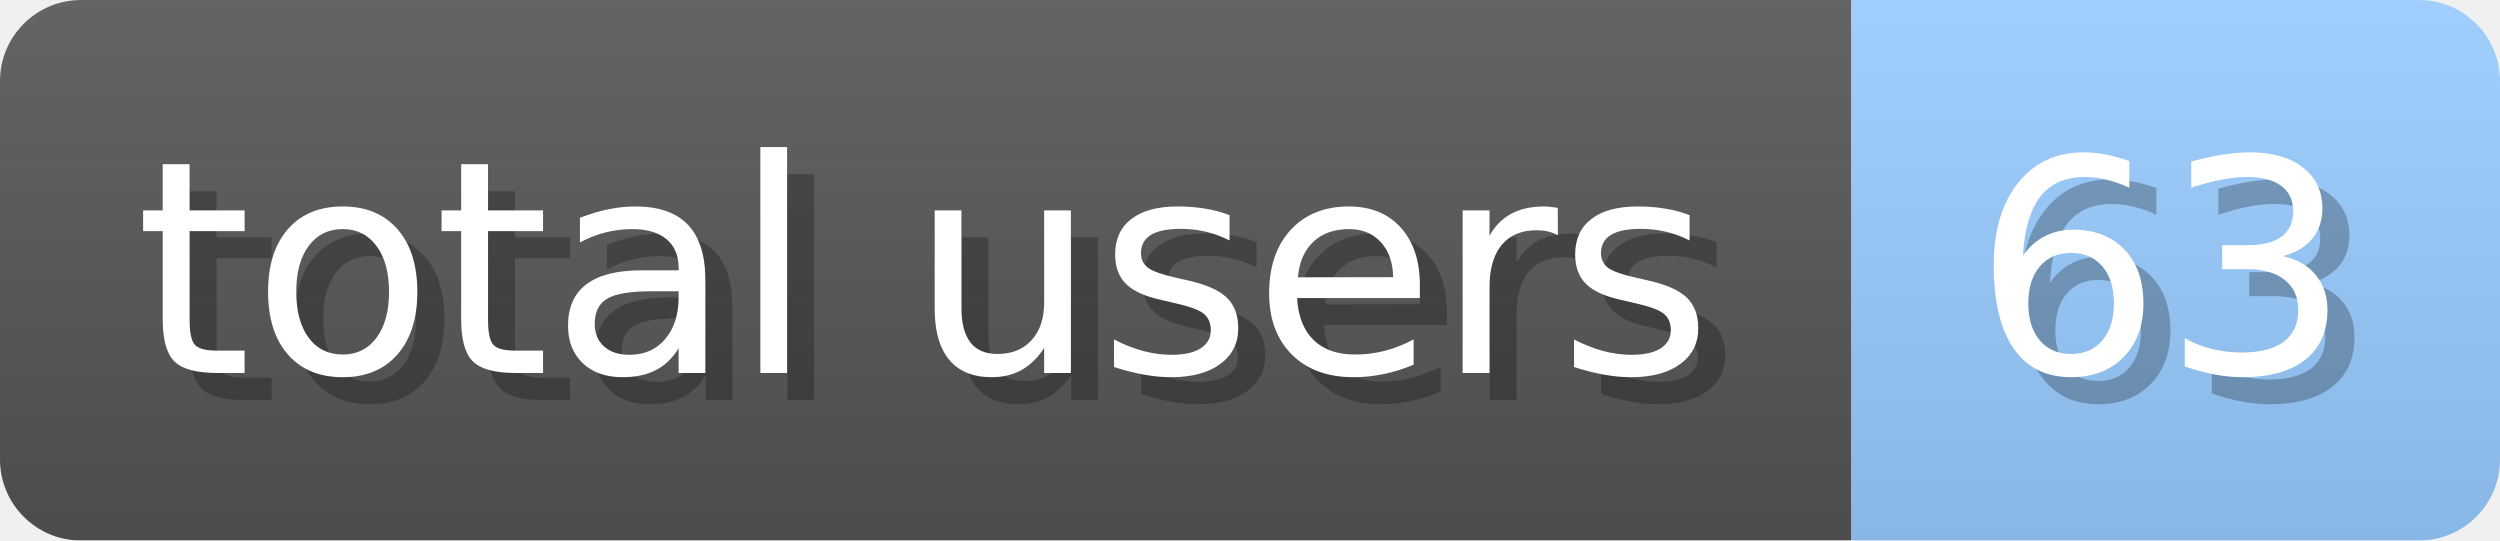
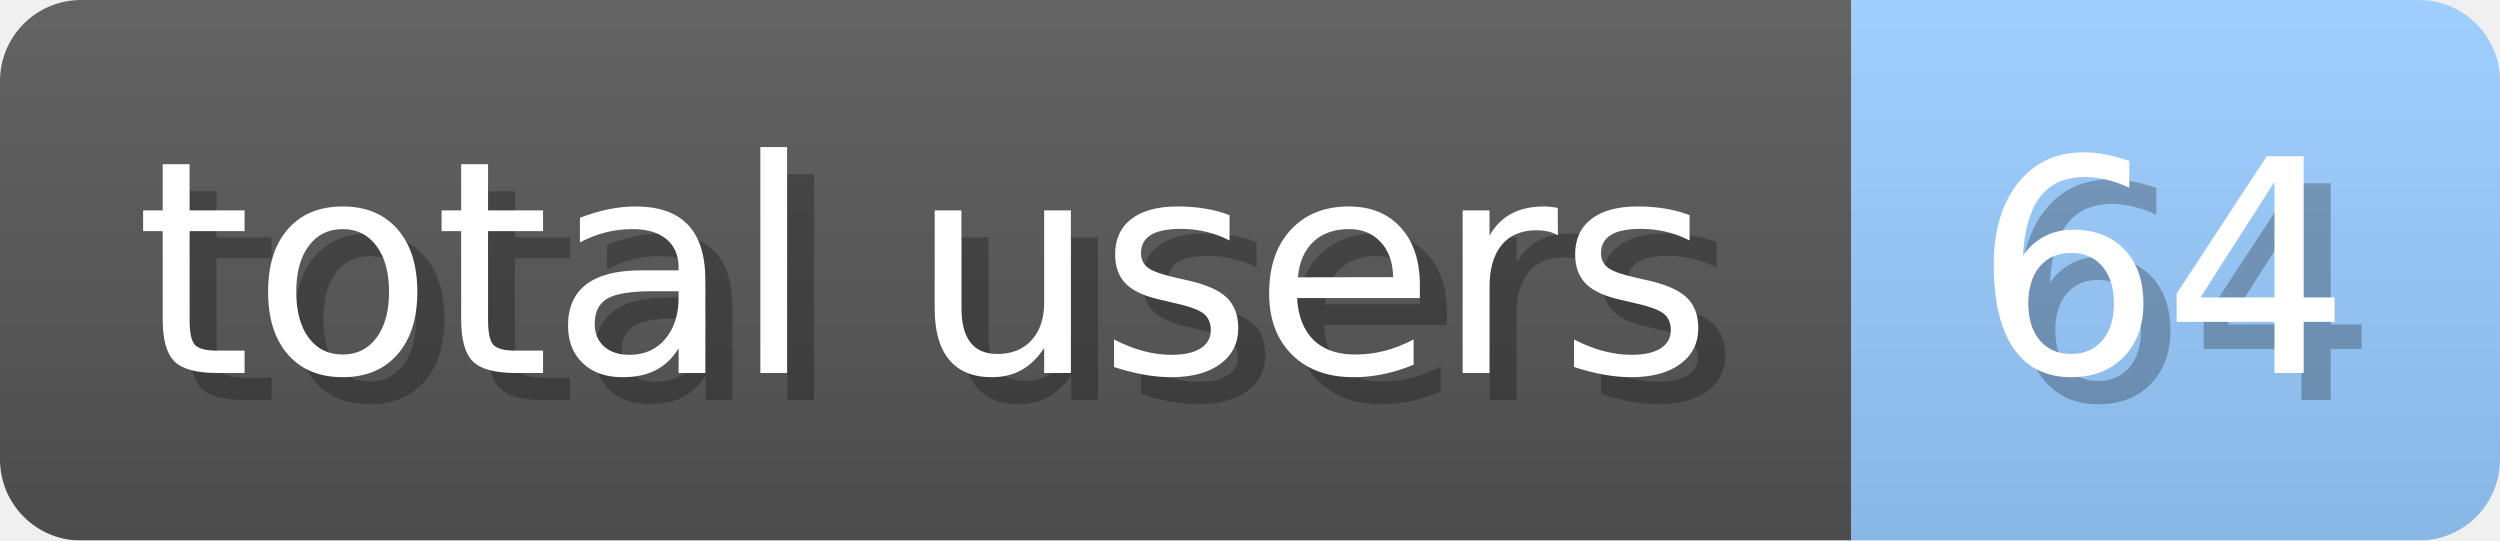
- <svg xmlns="http://www.w3.org/2000/svg" width="92.5" height="20" viewBox="0 0 925 200" role="img" aria-label="total users: 63">
+ <svg xmlns="http://www.w3.org/2000/svg" width="92.5" height="20" viewBox="0 0 925 200" role="img" aria-label="total users: 64">
  <linearGradient id="a" x2="0" y2="100%">
    <stop offset="0" stop-opacity=".1" stop-color="#EEE" />
    <stop offset="1" stop-opacity=".1" />
  </linearGradient>
  <mask id="m">
    <rect width="925" height="200" rx="30" fill="#FFF" />
  </mask>
  <g mask="url(#m)">
    <rect width="685" height="200" fill="#555" />
    <rect width="240" height="200" fill="#9cf" x="685" />
    <rect width="925" height="200" fill="url(#a)" />
  </g>
  <g aria-hidden="true" fill="#fff" text-anchor="start" font-family="Verdana,DejaVu Sans,sans-serif" font-size="110">
    <text x="60" y="148" textLength="585" fill="#000" opacity="0.25">total users</text>
    <text x="50" y="138" textLength="585">total users</text>
-     <text x="740" y="148" textLength="140" fill="#000" opacity="0.25">63</text>
-     <text x="730" y="138" textLength="140">63</text>
+     <text x="740" y="148" textLength="140" fill="#000" opacity="0.25">64</text>
+     <text x="730" y="138" textLength="140">64</text>
  </g>
</svg>
